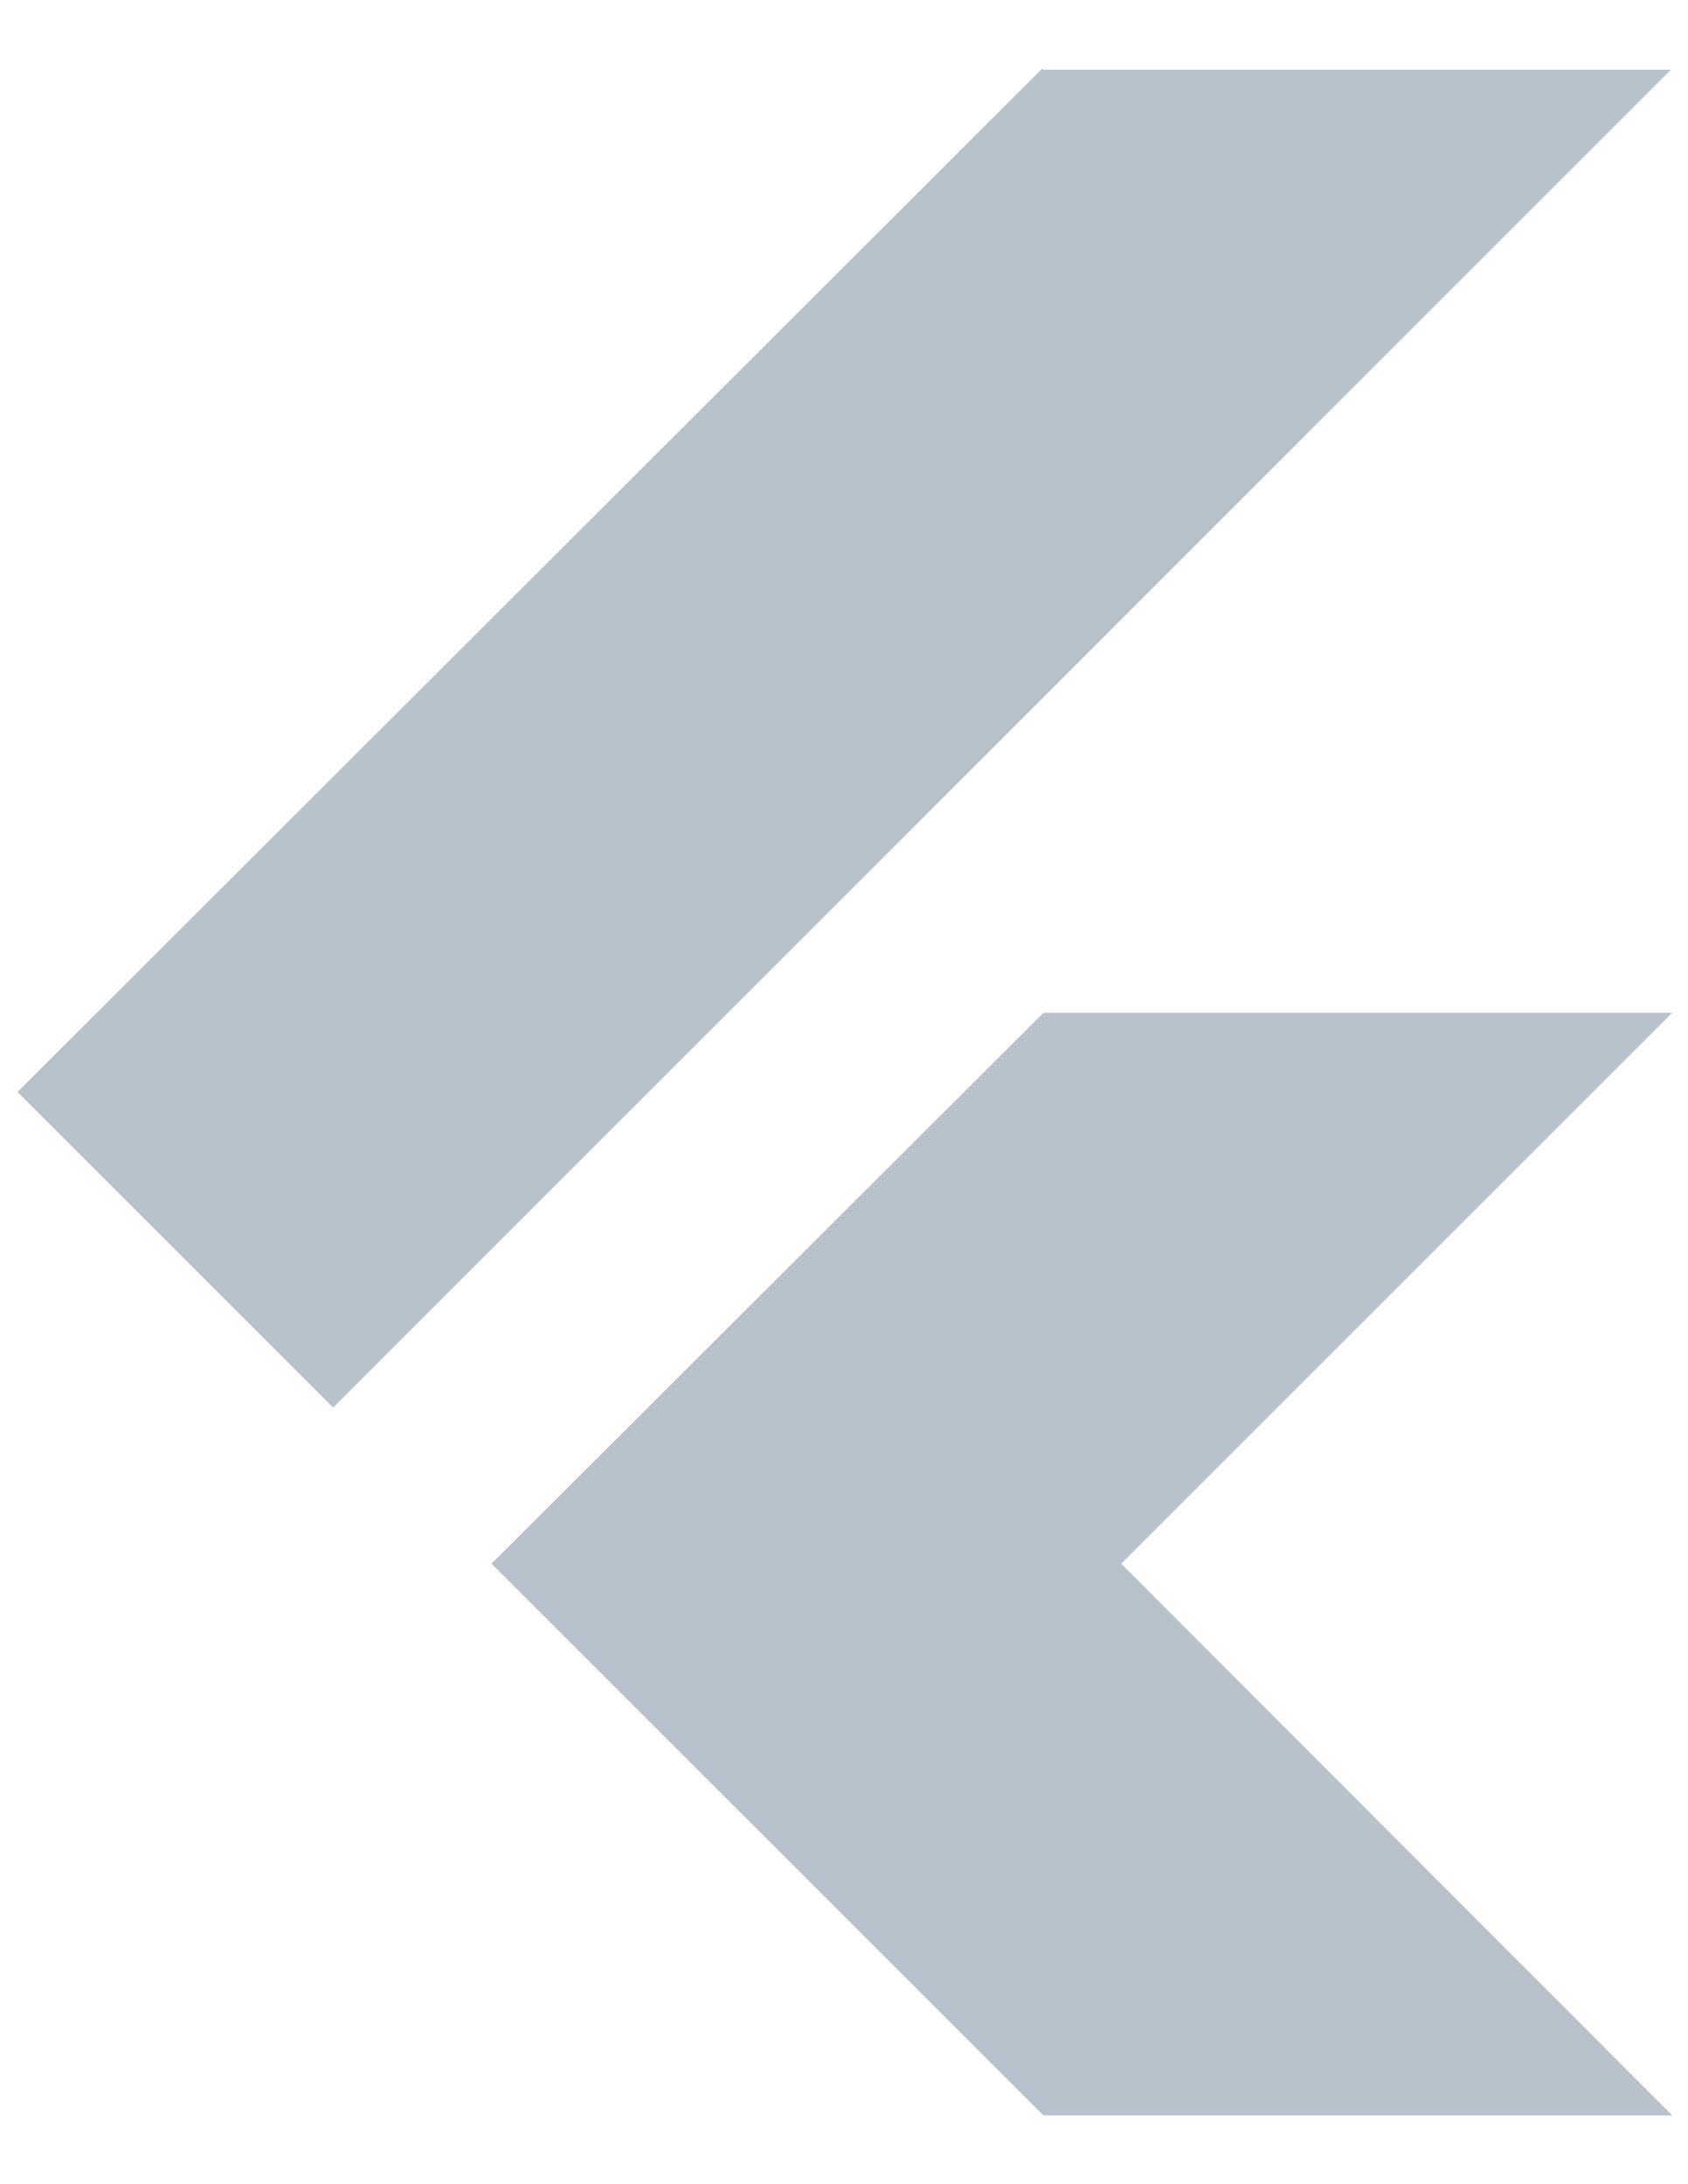
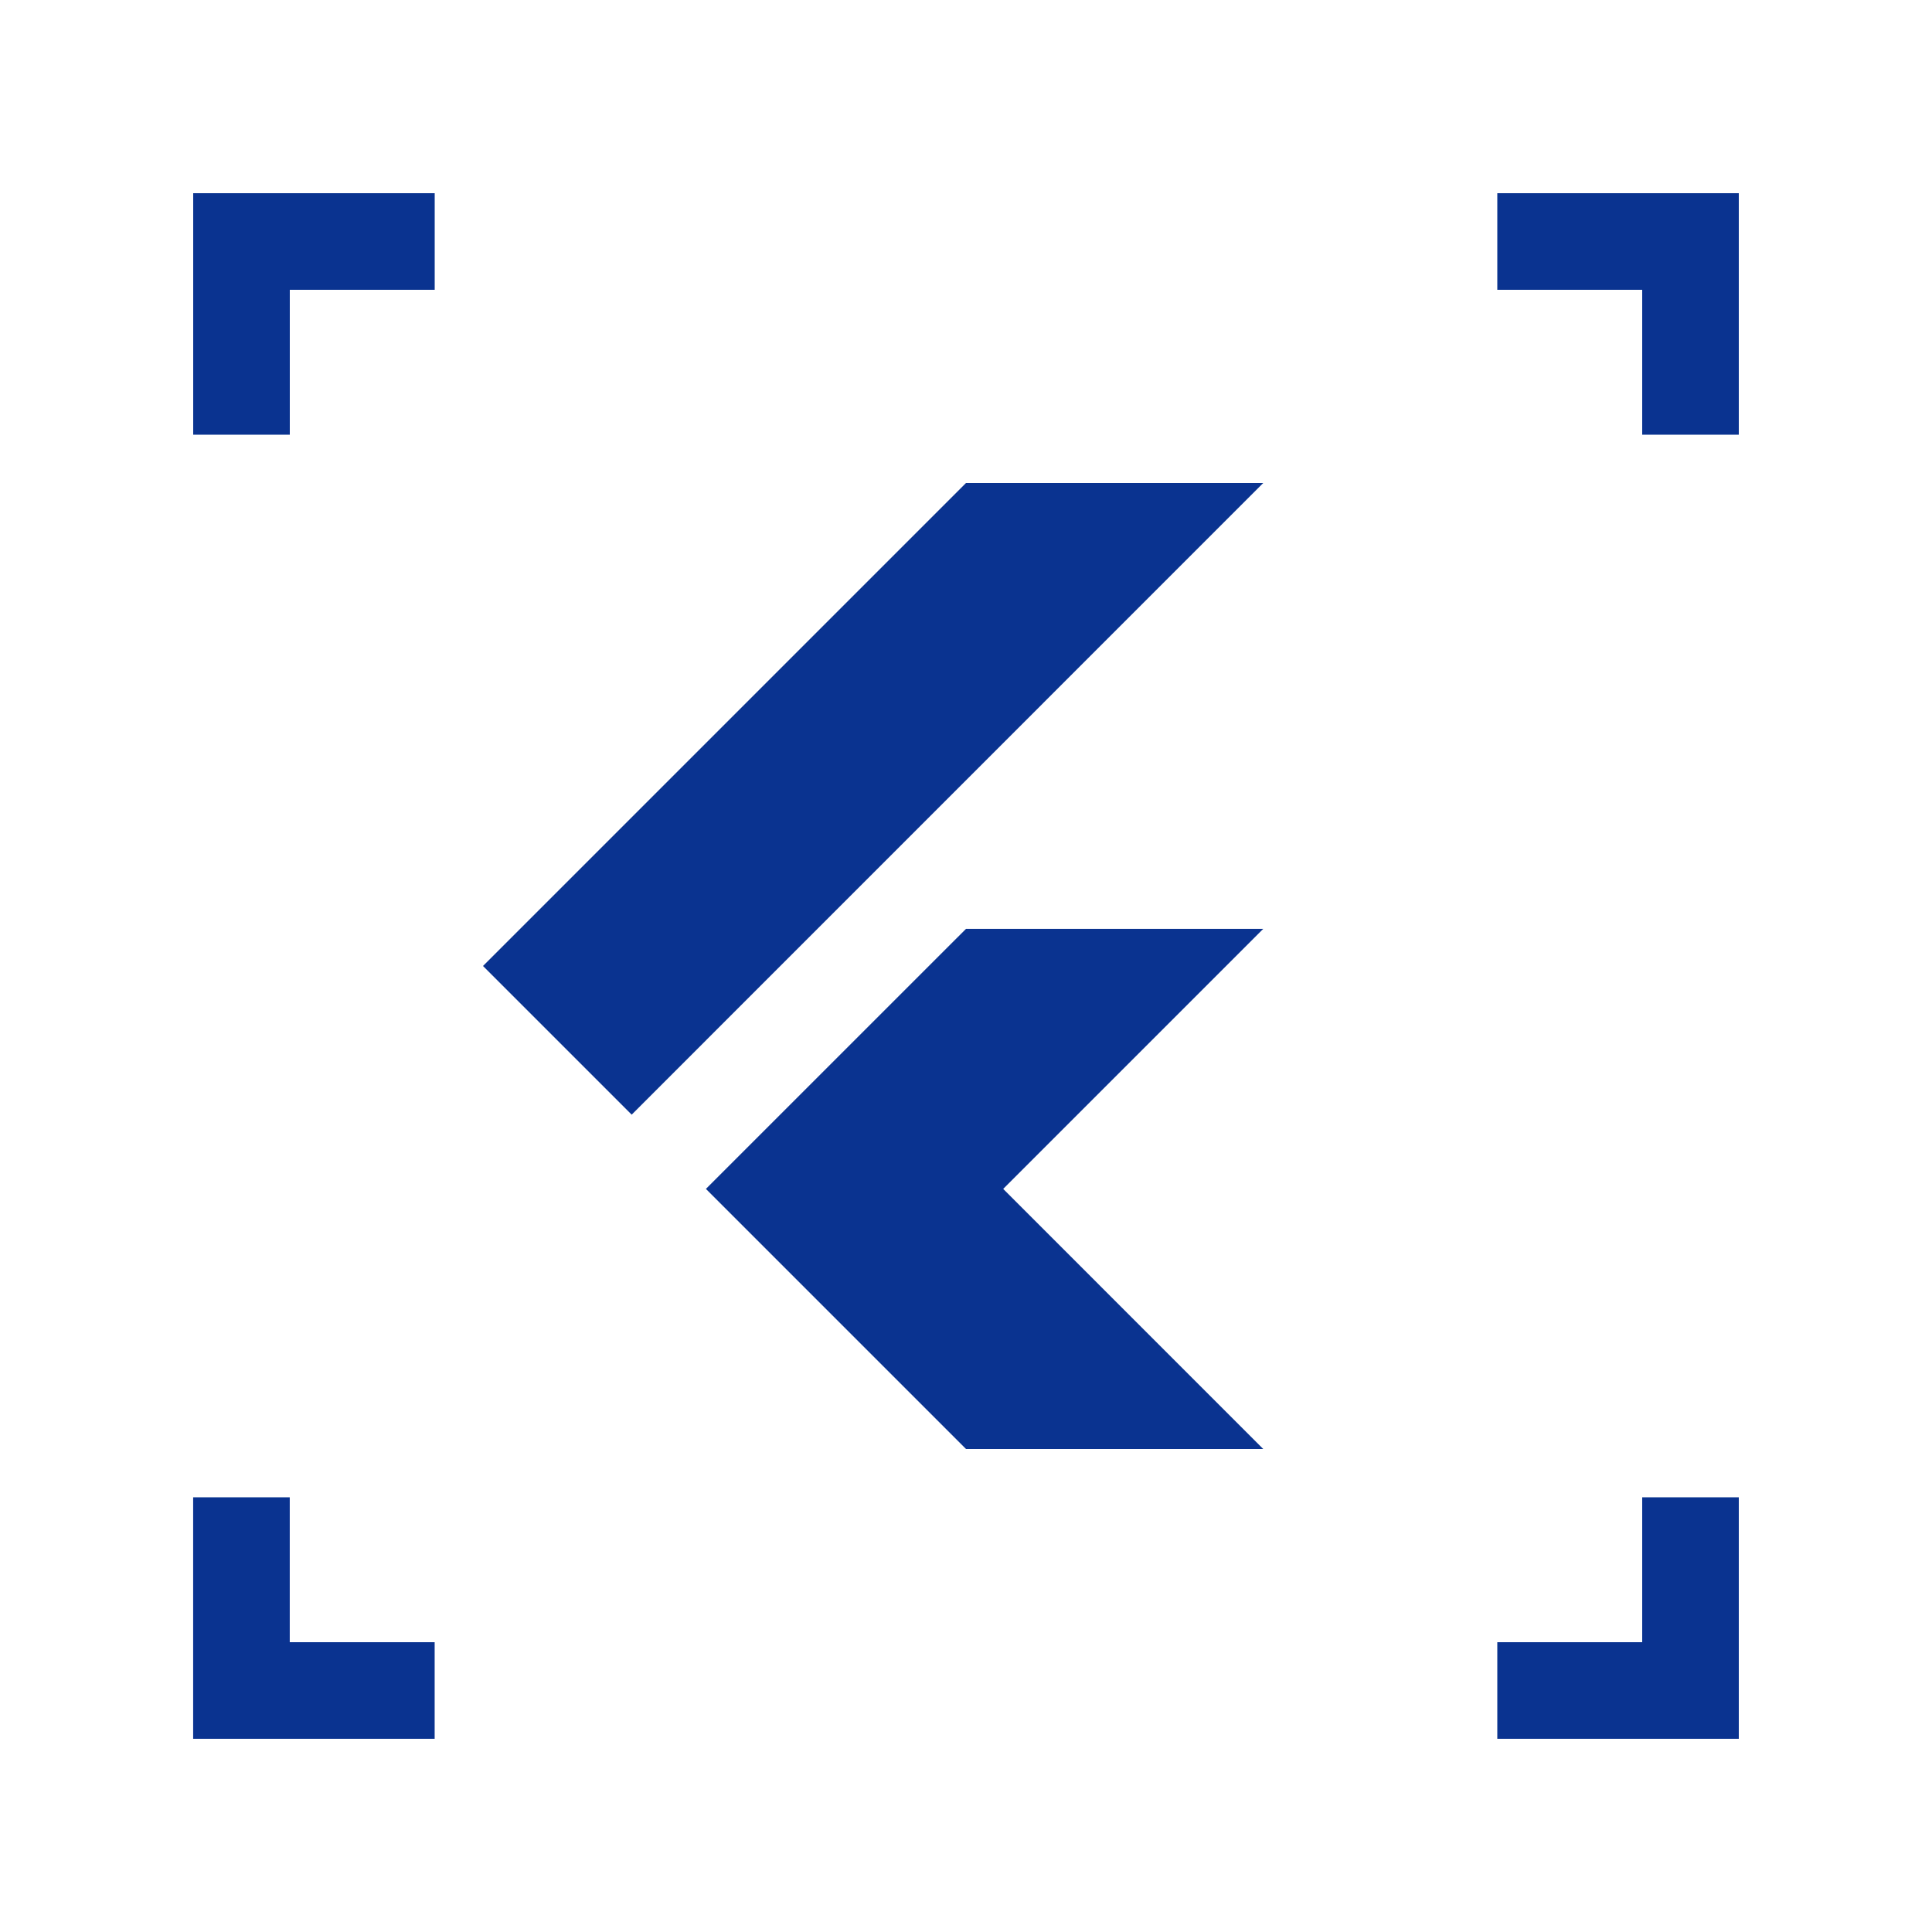
- <svg xmlns="http://www.w3.org/2000/svg" width="17" height="22" viewBox="0 0 17 22" fill="none">
-   <path d="M10.509 10.203L4.95 15.751L10.509 21.309H16.843L11.293 15.752L16.843 10.202H10.51L10.509 10.203ZM10.498 0.69L0.176 11L3.355 14.179L16.83 0.702H10.509L10.498 0.69Z" fill="#B8C2CC" />
+ <svg xmlns="http://www.w3.org/2000/svg" width="40" height="40" viewBox="0 0 40 40" fill="none">
+   <path d="M8.999 35L4.999 35L4.999 31" stroke="#0A3390" stroke-width="2" />
+   <path d="M31 35L35 35L35 31" stroke="#0A3390" stroke-width="2" />
+   <path d="M9 5L5 5L5 9" stroke="#0A3390" stroke-width="2" />
+   <path d="M31 5L35 5L35 9" stroke="#0A3390" stroke-width="2" />
+   <path d="M26.154 19.231L20.77 24.615L26.154 30H20L17.692 27.692L14.615 24.615L20 19.231H26.154ZM20 10L10 20L13.078 23.078L26.154 10H20Z" fill="#0A3390" />
</svg>
